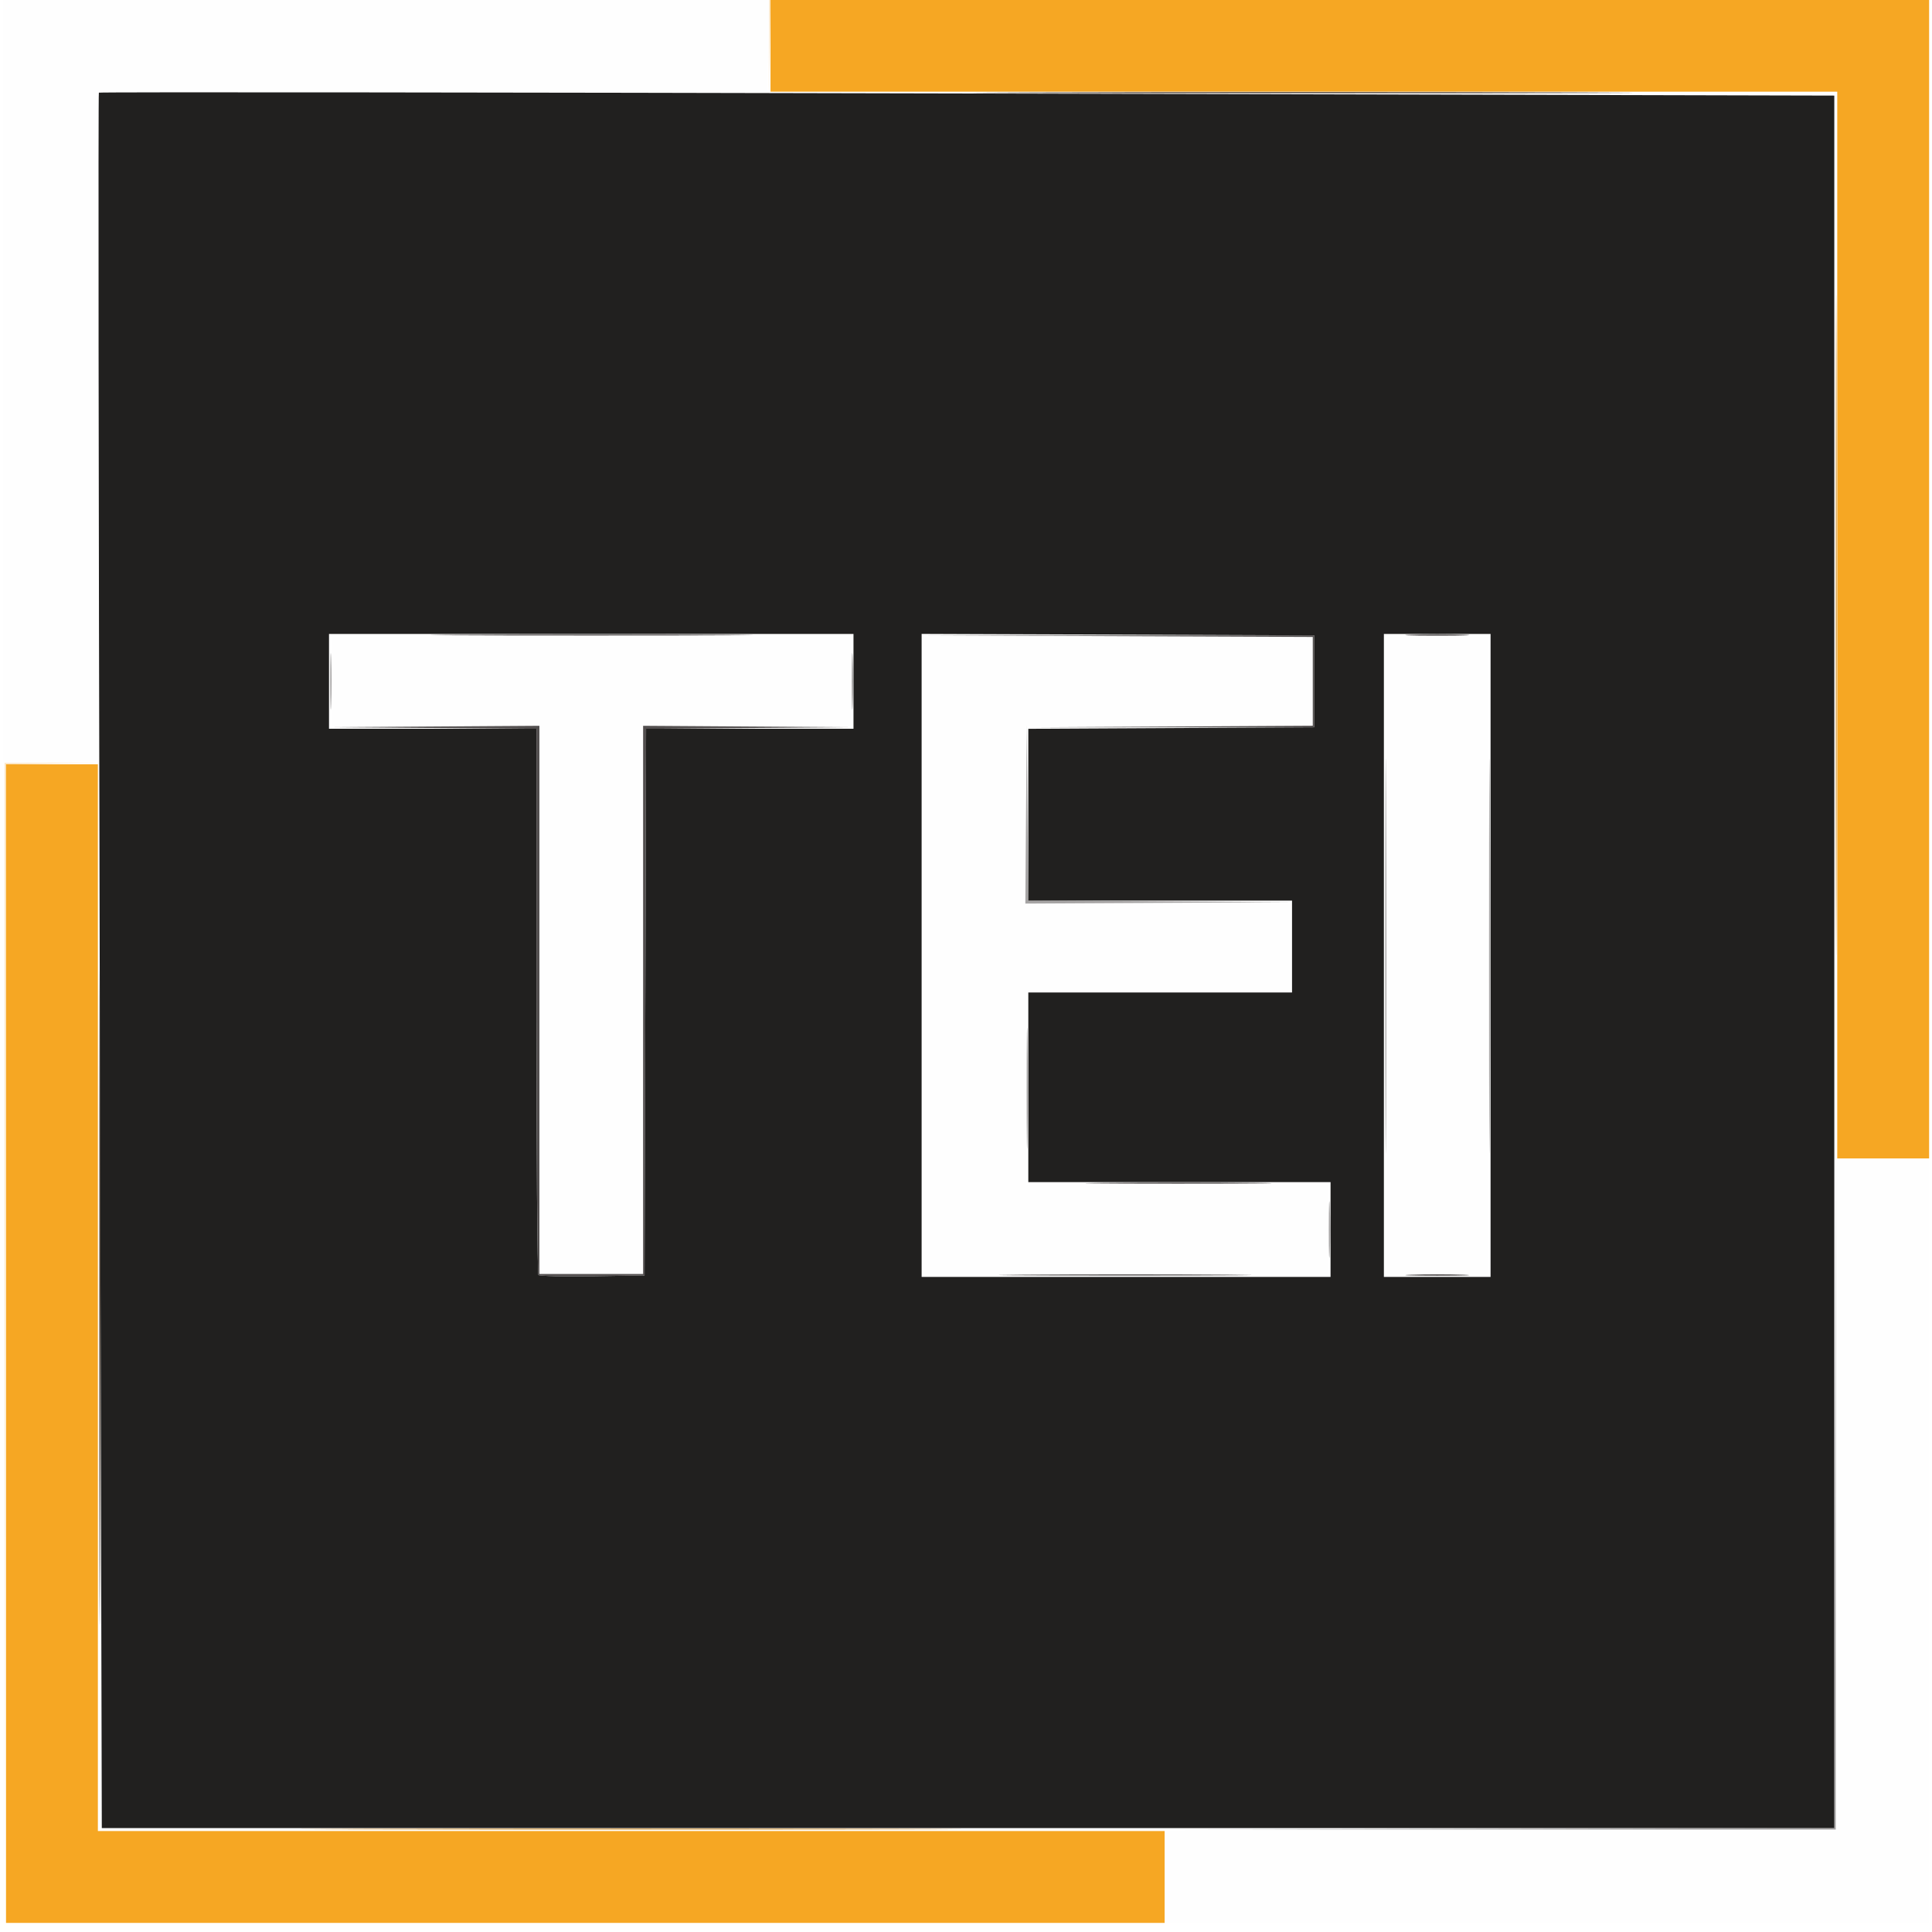
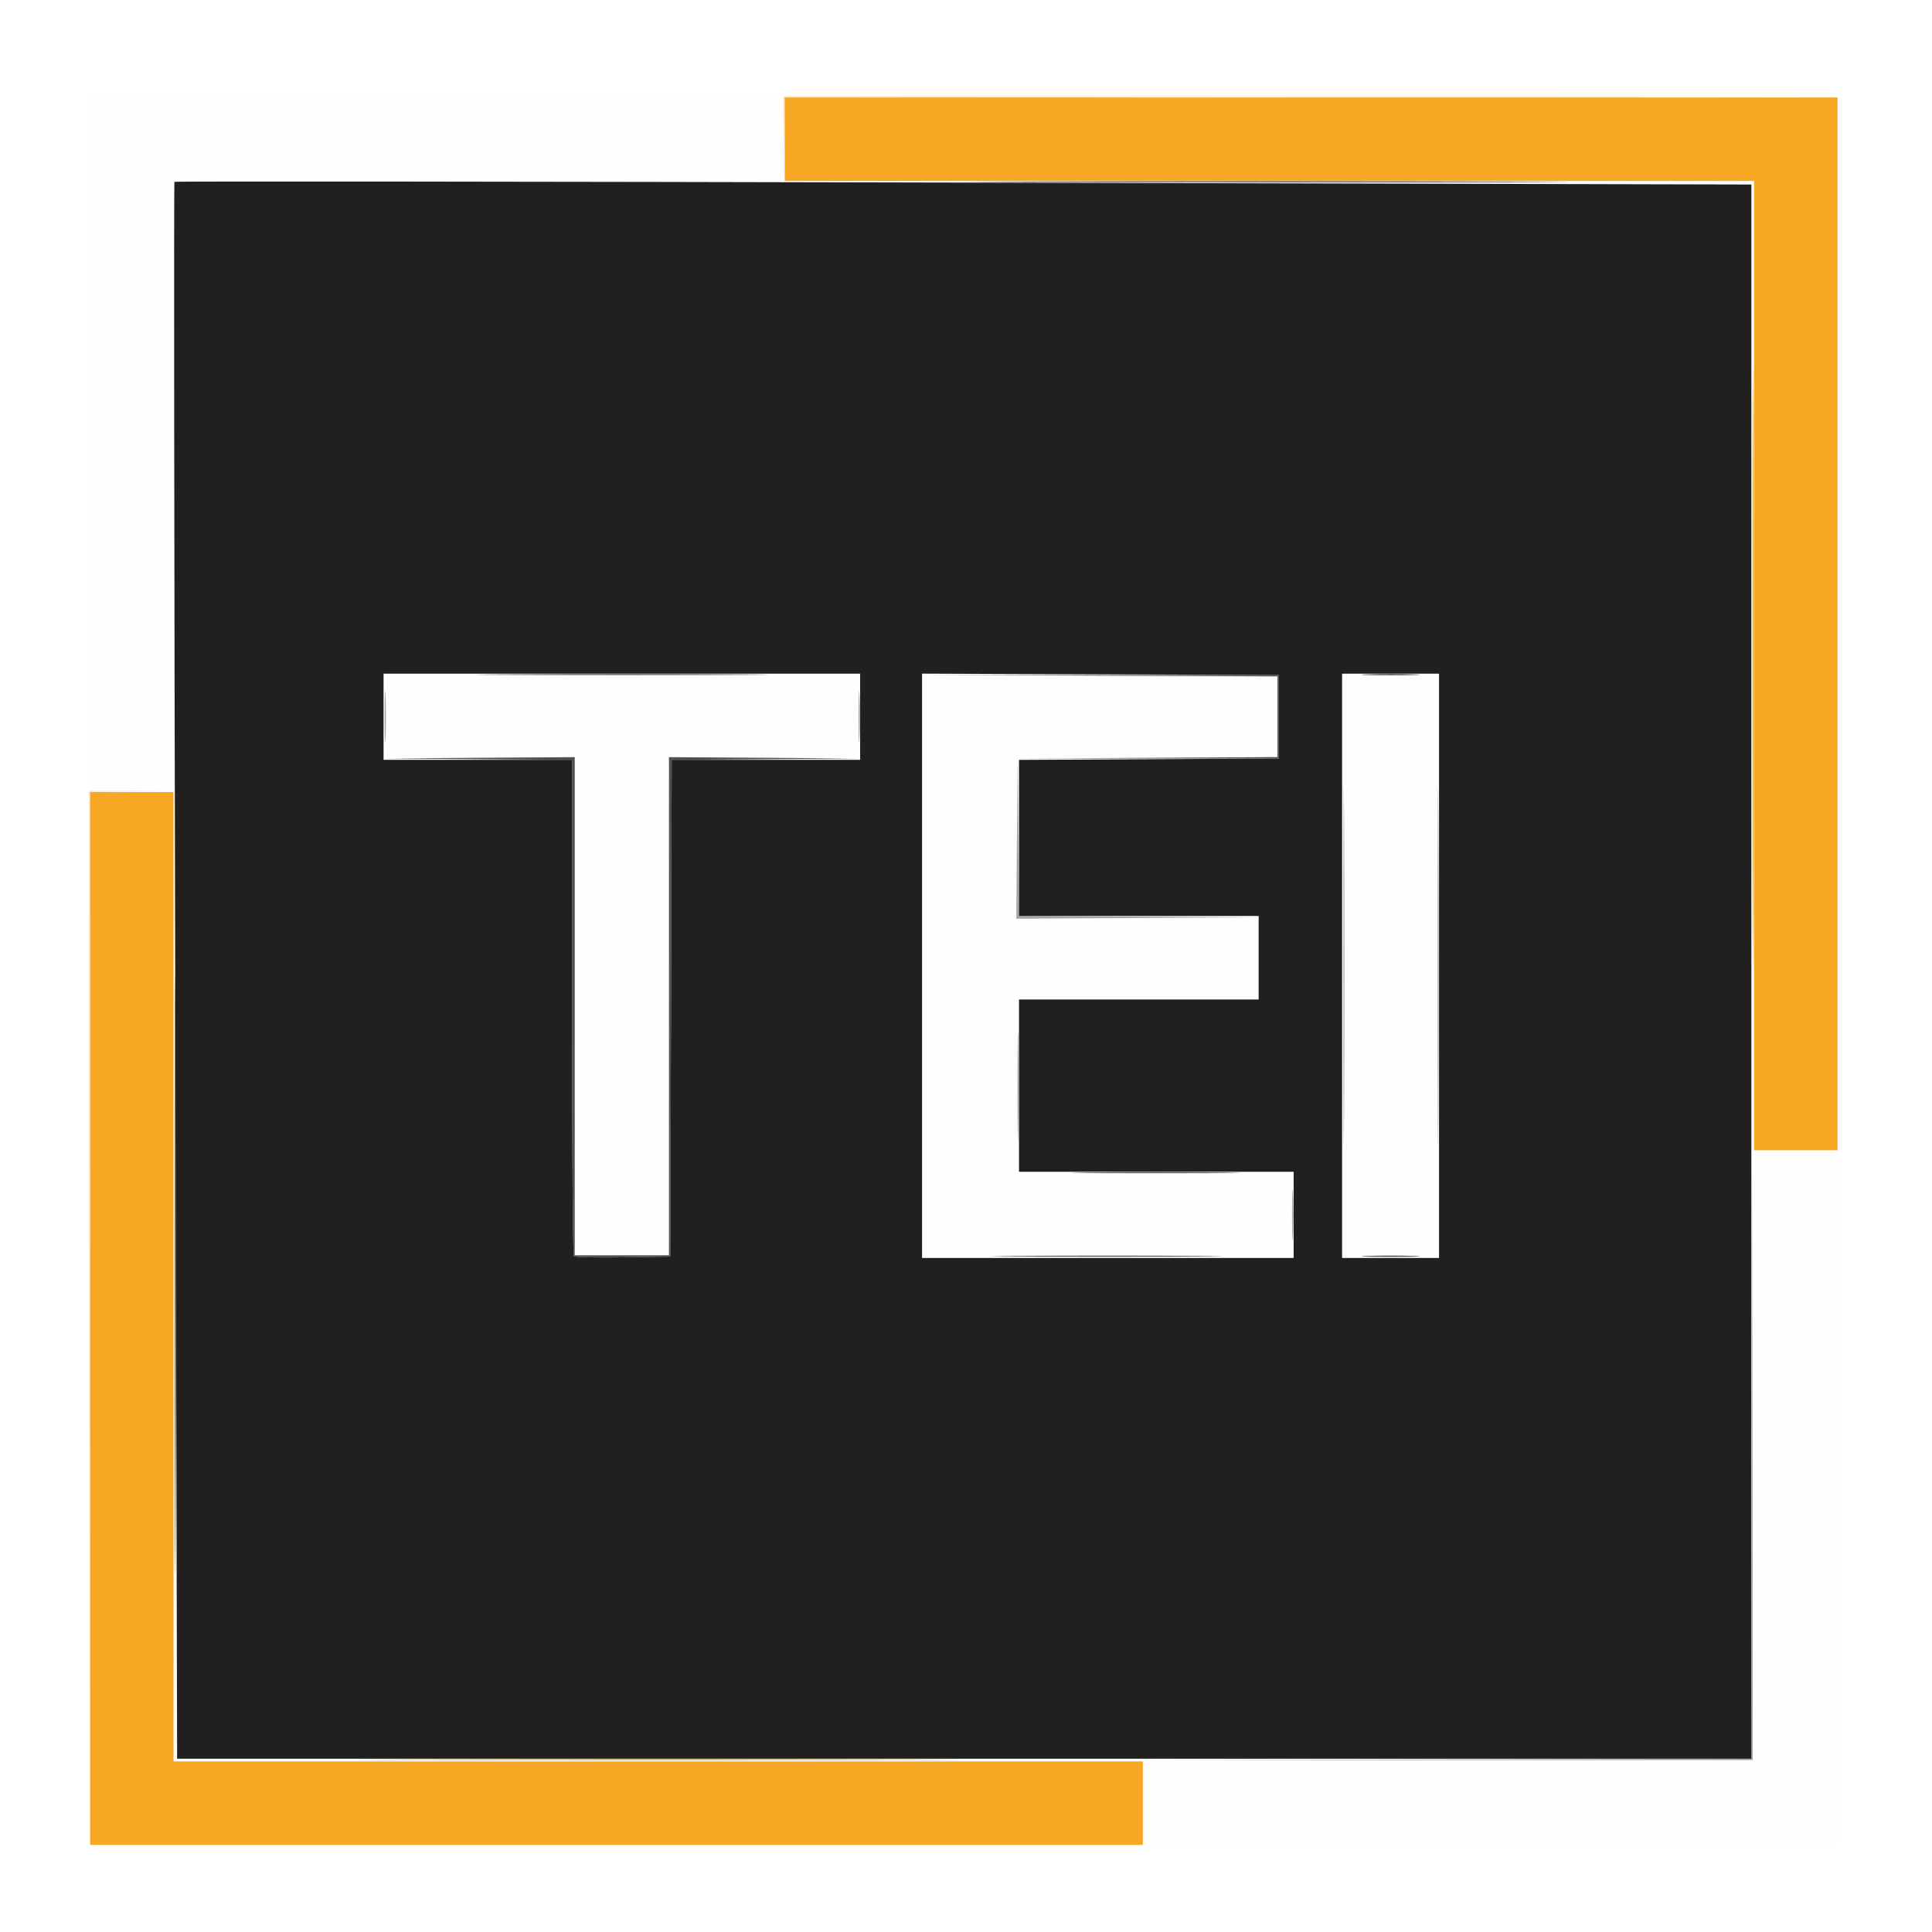
<svg xmlns="http://www.w3.org/2000/svg" width="800" height="800" viewBox="0 0 211.667 211.667" version="1.1" id="svg5" xml:space="preserve">
  <defs id="defs2" />
  <g id="layer1">
-     <g id="g248" transform="matrix(1.226983,0,0,1.226983,124.4089,-53.29637)">
+     <g id="g248" transform="matrix(1.114916,0,0,1.114916,122.3153,-37.73151)">
      <path style="fill:#fefefe;stroke-width:0.265" d="m 2.596,211.034 v -4.101 H 32.626 62.656 v -30.03 -30.03 h 4.101 4.101 v 34.131 34.131 H 36.727 2.596 Z M -53.232,132.718 v -24.474 h -9.26 -9.26 v -3.969 -3.969 h 23.151 23.151 v 3.969 3.969 h -9.26 -9.26 v 24.474 24.474 h -4.63 -4.63 z m 34.131,-3.969 V 100.306 H -1.638 15.825 v 3.969 3.969 H 2.992 -9.84 v 7.938 7.938 H 2.066 13.973 v 3.969 3.969 H 2.066 -9.84 v 8.599 8.599 H 3.654 17.148 v 3.969 3.969 H -0.976 -19.1 Z m 41.54,0 v -28.443 h 4.498 4.498 v 28.443 28.443 h -4.498 -4.498 z m -123.561,-51.395 3.7e-4,-34.197 34.197,-3.66e-4 34.197,-3.67e-4 -0.079,4.234 -0.079,4.234 H -62.769 -92.654 v 29.885 29.885 l -4.234,0.079 -4.234,0.079 z" id="path264" />
      <path style="fill:#fce8c9;stroke-width:0.265" d="m -100.99,163.409 0.001,-51.858 4.101,-0.01 4.101,-0.01 -4.034,0.083 -4.034,0.083 -0.068,51.785 -0.068,51.785 z m 68.253,-115.953 0.01,-4.167 51.858,-10e-4 51.858,-10e-4 -51.785,0.068 -51.785,0.068 -0.083,4.101 -0.083,4.101 0.01,-4.167 z" id="path262" />
      <path style="fill:#a6a4a4;stroke-width:0.265" d="m 32.426,206.735 29.963,-0.069 0.069,-29.963 0.069,-29.963 -0.002,30.03 -0.002,30.03 -30.03,0.002 -30.03,0.002 29.963,-0.069 z M 17.254,153.223 c 0,-2.256 0.041,-3.178 0.09,-2.051 0.05,1.128 0.05,2.973 0,4.101 -0.05,1.128 -0.09,0.205 -0.09,-2.051 z m 5.048,-24.474 c 1.3e-5,-15.716 0.032,-22.107 0.071,-14.201 0.039,7.906 0.039,20.764 -2.1e-5,28.575 -0.039,7.811 -0.071,1.342 -0.071,-14.374 z m 9.26,0 c 1.3e-5,-15.716 0.032,-22.107 0.071,-14.201 0.039,7.906 0.039,20.764 -2.1e-5,28.575 -0.039,7.811 -0.071,1.342 -0.071,-14.374 z m -41.284,11.906 c -1.006e-4,-4.802 0.036,-6.804 0.079,-4.449 0.044,2.355 0.044,6.285 1.826e-4,8.731 -0.044,2.447 -0.08,0.52 -0.08,-4.283 z m -0.056,-24.54 0.062,-8.004 0.074,7.869 0.074,7.869 11.836,0.072 11.836,0.072 -11.972,0.063 -11.972,0.063 z M -71.91,104.275 c 0,-2.256 0.041,-3.178 0.09,-2.051 0.05,1.128 0.05,2.973 0,4.101 -0.05,1.128 -0.09,0.205 -0.09,-2.051 z m 46.567,0 c 0,-2.256 0.041,-3.178 0.09,-2.051 0.05,1.128 0.05,2.973 0,4.101 -0.05,1.128 -0.09,0.205 -0.09,-2.051 z" id="path260" />
      <path style="fill:#f6a723;stroke-width:0.265" d="m -100.857,163.409 v -51.726 h 4.101 4.101 v 47.625 47.625 h 47.625 47.625 v 4.101 4.101 H -49.13 -100.857 Z M 62.656,99.248 V 51.623 H 15.031 -32.594 V 47.522 43.421 H 19.132 70.858 v 51.726 51.726 h -4.101 -4.101 z" id="path258" />
      <path style="fill:#d59e49;stroke-width:0.265" d="m -68.908,206.735 c 13.133,-0.038 34.624,-0.038 47.757,0 13.133,0.038 2.388,0.069 -23.879,0.069 -26.267,0 -37.012,-0.031 -23.879,-0.069 z M 62.521,99.248 c 0,-26.267 0.031,-37.012 0.069,-23.879 0.038,13.133 0.038,34.624 0,47.757 -0.038,13.133 -0.069,2.388 -0.069,-23.879 z" id="path256" />
      <path style="fill:#534f4f;stroke-width:0.265" d="m -53.314,157.286 c -0.1,-0.1 -0.182,-11.115 -0.182,-24.476 v -24.294 l -9.194,-0.073 -9.194,-0.073 9.327,-0.063 9.327,-0.063 v 24.474 24.474 h 4.63 4.63 v -24.474 -24.474 l 9.327,0.063 9.327,0.063 -9.193,0.073 -9.193,0.073 -0.068,24.404 -0.068,24.404 -4.646,0.072 c -2.555,0.04 -4.728,-0.01 -4.829,-0.11 z m 43.295,-0.028 c 5.067,-0.04 13.283,-0.04 18.256,5e-5 4.973,0.04 0.827,0.073 -9.214,0.073 -10.041,-3e-5 -14.11,-0.033 -9.043,-0.073 z m 34.641,0.001 c 1.273,-0.049 3.357,-0.049 4.63,0 1.273,0.049 0.232,0.088 -2.315,0.088 -2.547,0 -3.588,-0.04 -2.315,-0.088 z m -27.498,-8.203 c 3.757,-0.041 9.83,-0.041 13.494,8e-5 3.664,0.042 0.59,0.075 -6.832,0.075 -7.422,-4e-5 -10.42,-0.034 -6.662,-0.075 z m 5.935,-40.745 12.766,-0.073 v -3.964 -3.964 l -17.396,-0.071 -17.396,-0.071 17.462,0.003 17.463,0.003 v 4.101 4.101 l -12.832,0.004 -12.832,0.004 12.766,-0.073 z m -63.216,-8.203 c 6.45,-0.04 16.928,-0.039 23.283,3e-5 6.356,0.04 1.078,0.072 -11.728,0.072 -12.806,-1e-5 -18.006,-0.032 -11.556,-0.072 z m 84.779,0.001 c 1.273,-0.049 3.357,-0.049 4.63,0 1.273,0.049 0.232,0.088 -2.315,0.088 -2.547,0 -3.588,-0.04 -2.315,-0.088 z" id="path254" />
      <path style="fill:#4c3e31;stroke-width:0.265" d="m -92.525,159.176 c -4e-6,-26.194 0.031,-36.949 0.069,-23.9 0.038,13.049 0.038,34.48 7e-6,47.625 -0.038,13.145 -0.069,2.468 -0.069,-23.725 z M -8.827,51.689 c 13.145,-0.038 34.576,-0.038 47.625,7e-6 13.049,0.038 2.294,0.069 -23.9,0.069 -26.194,-4e-6 -36.87,-0.031 -23.725,-0.069 z" id="path252" />
      <path style="fill:#21201f;stroke-width:0.265" d="m -92.492,129.247 c -0.103,-42.582 -0.137,-77.473 -0.074,-77.536 0.063,-0.063 34.954,-0.029 77.536,0.074 l 77.422,0.188 v 77.348 77.348 h -77.348 -77.348 z m 48.721,3.669 0.068,-24.408 h 9.259 9.259 v -4.233 -4.233 h -23.416 -23.416 v 4.233 4.233 h 9.26 9.26 v 24.298 c 0,13.364 0.082,24.38 0.182,24.48 0.1,0.1 2.273,0.15 4.829,0.11 l 4.646,-0.072 z m 61.184,20.307 v -4.233 H 3.918 -9.575 v -8.467 -8.467 H 2.199 13.973 v -4.101 -4.101 H 2.199 -9.575 v -7.67 -7.67 l 12.766,-0.069 12.766,-0.069 v -4.101 -4.101 l -17.529,-0.068 -17.529,-0.068 v 28.709 28.709 H -0.844 17.412 Z m 14.287,-24.474 v -28.707 h -4.763 -4.763 v 28.707 28.707 h 4.763 4.763 z" id="path250" />
    </g>
  </g>
</svg>
